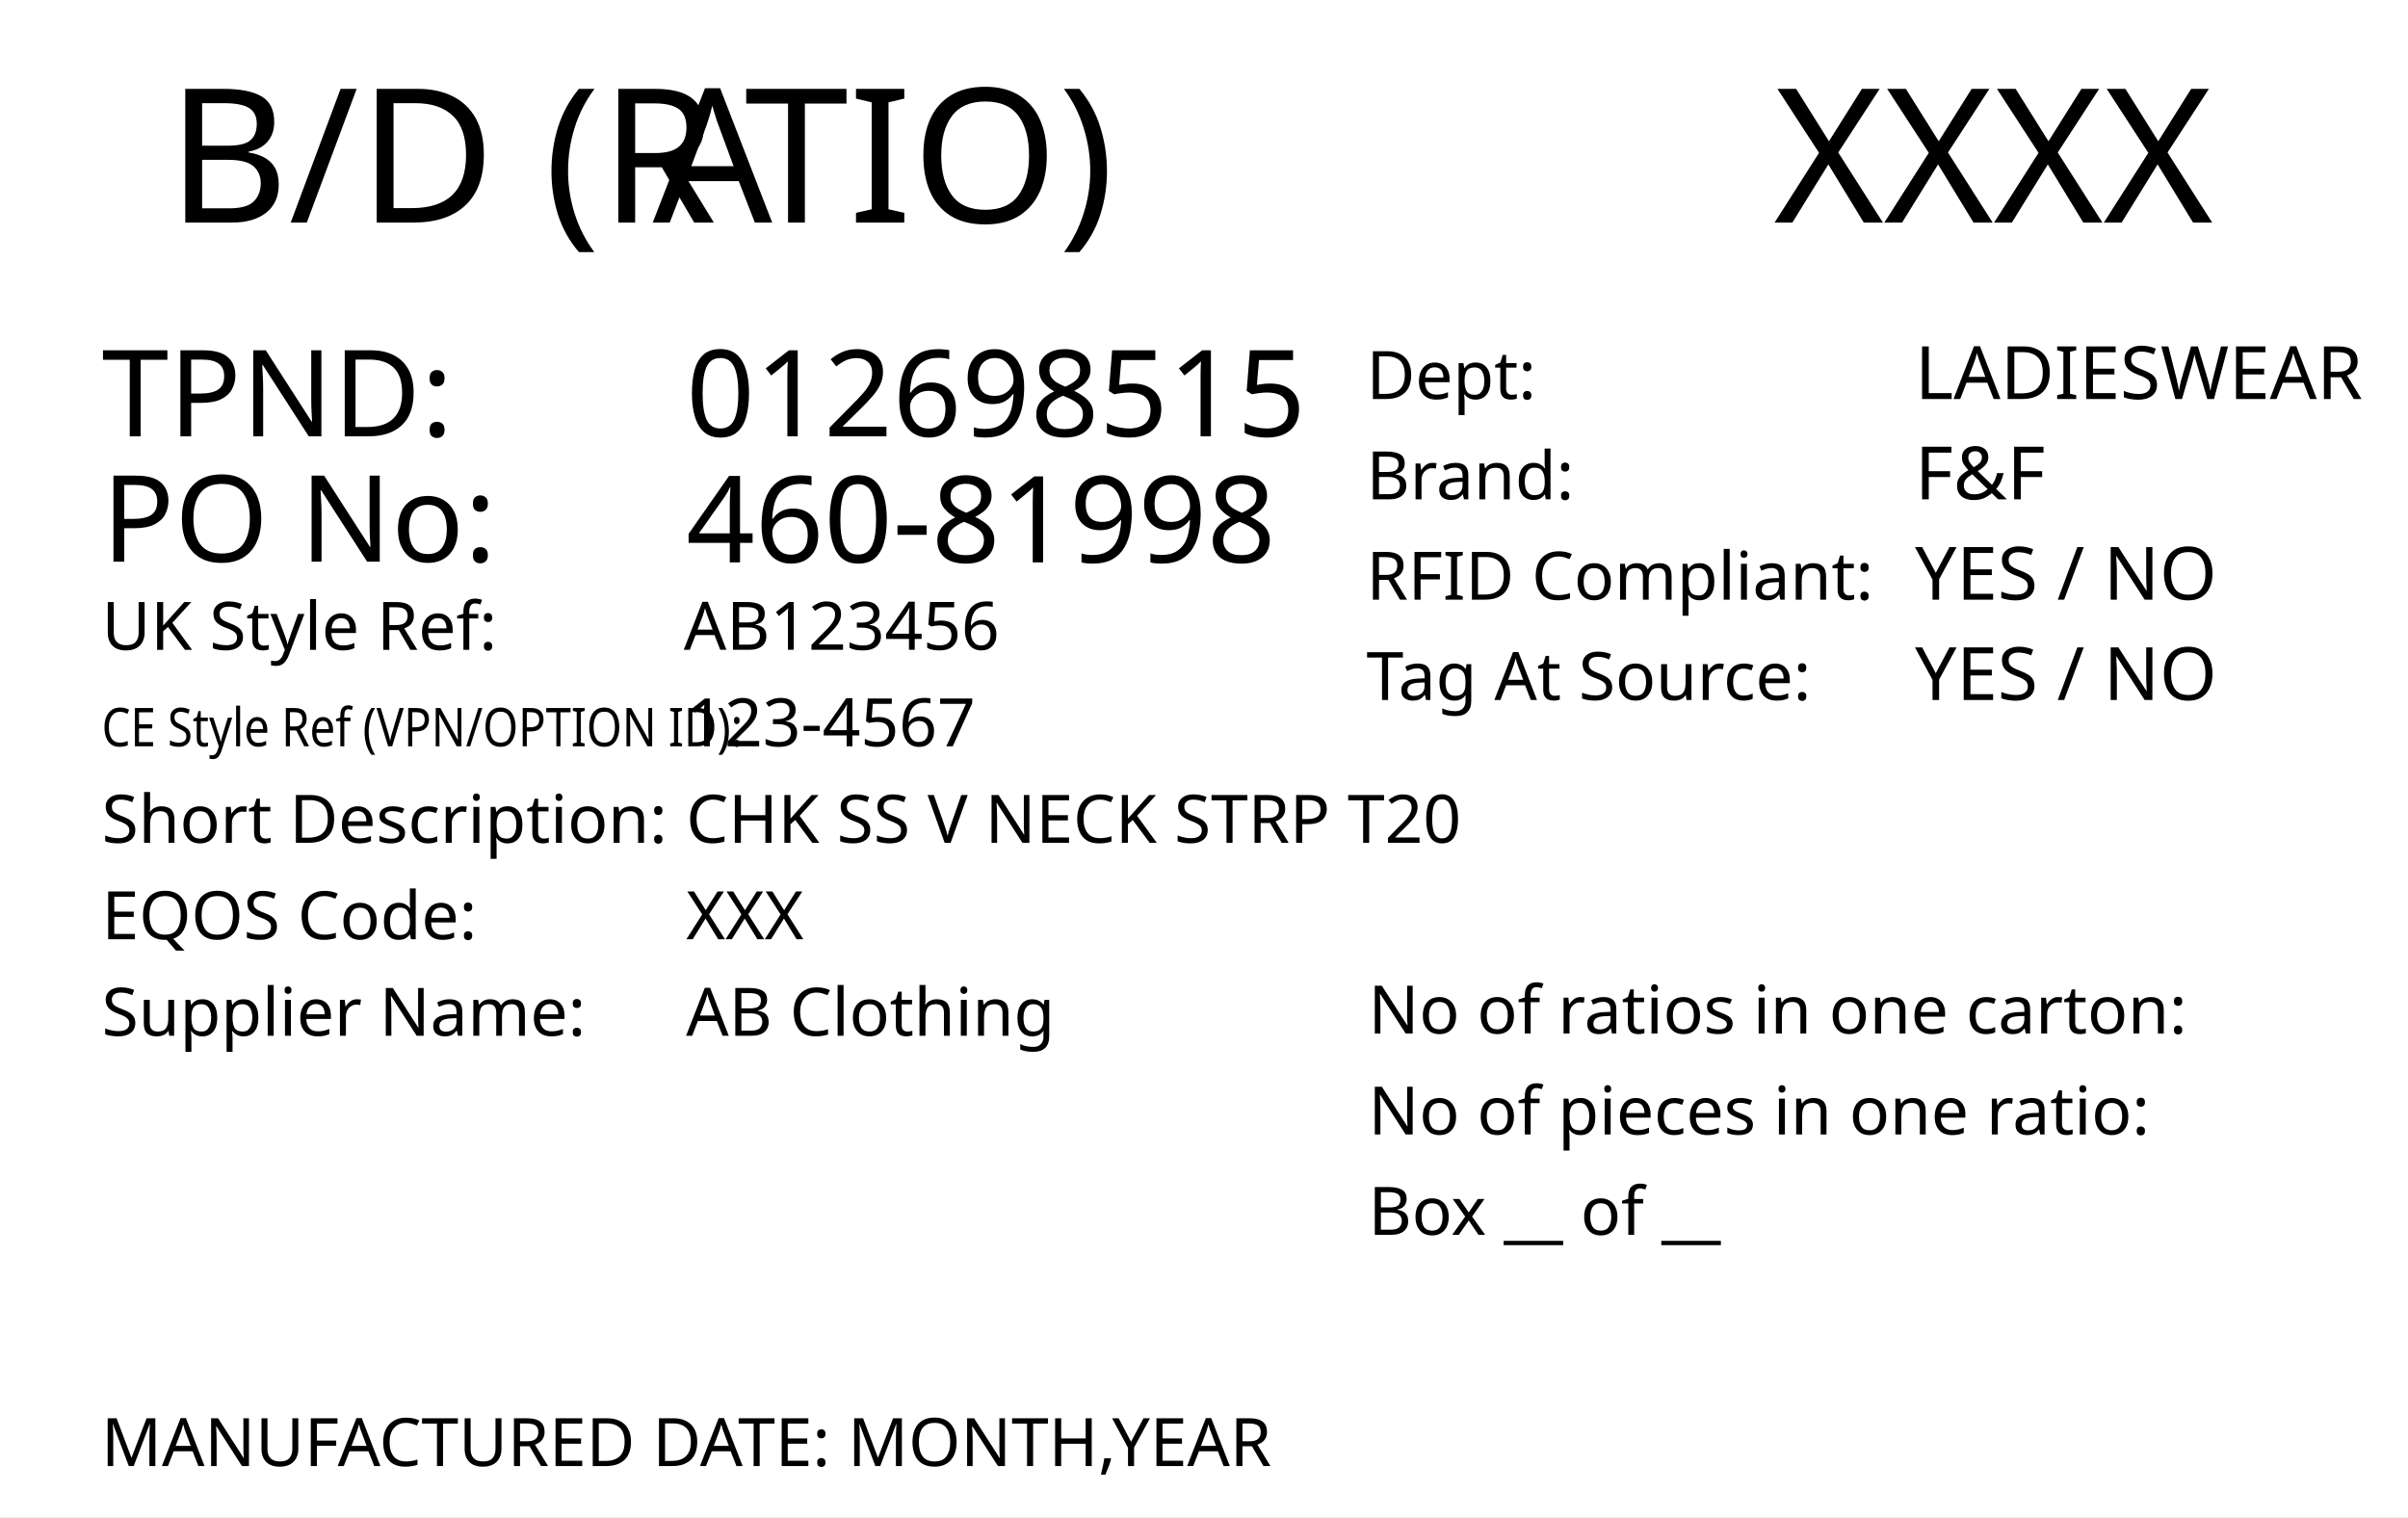
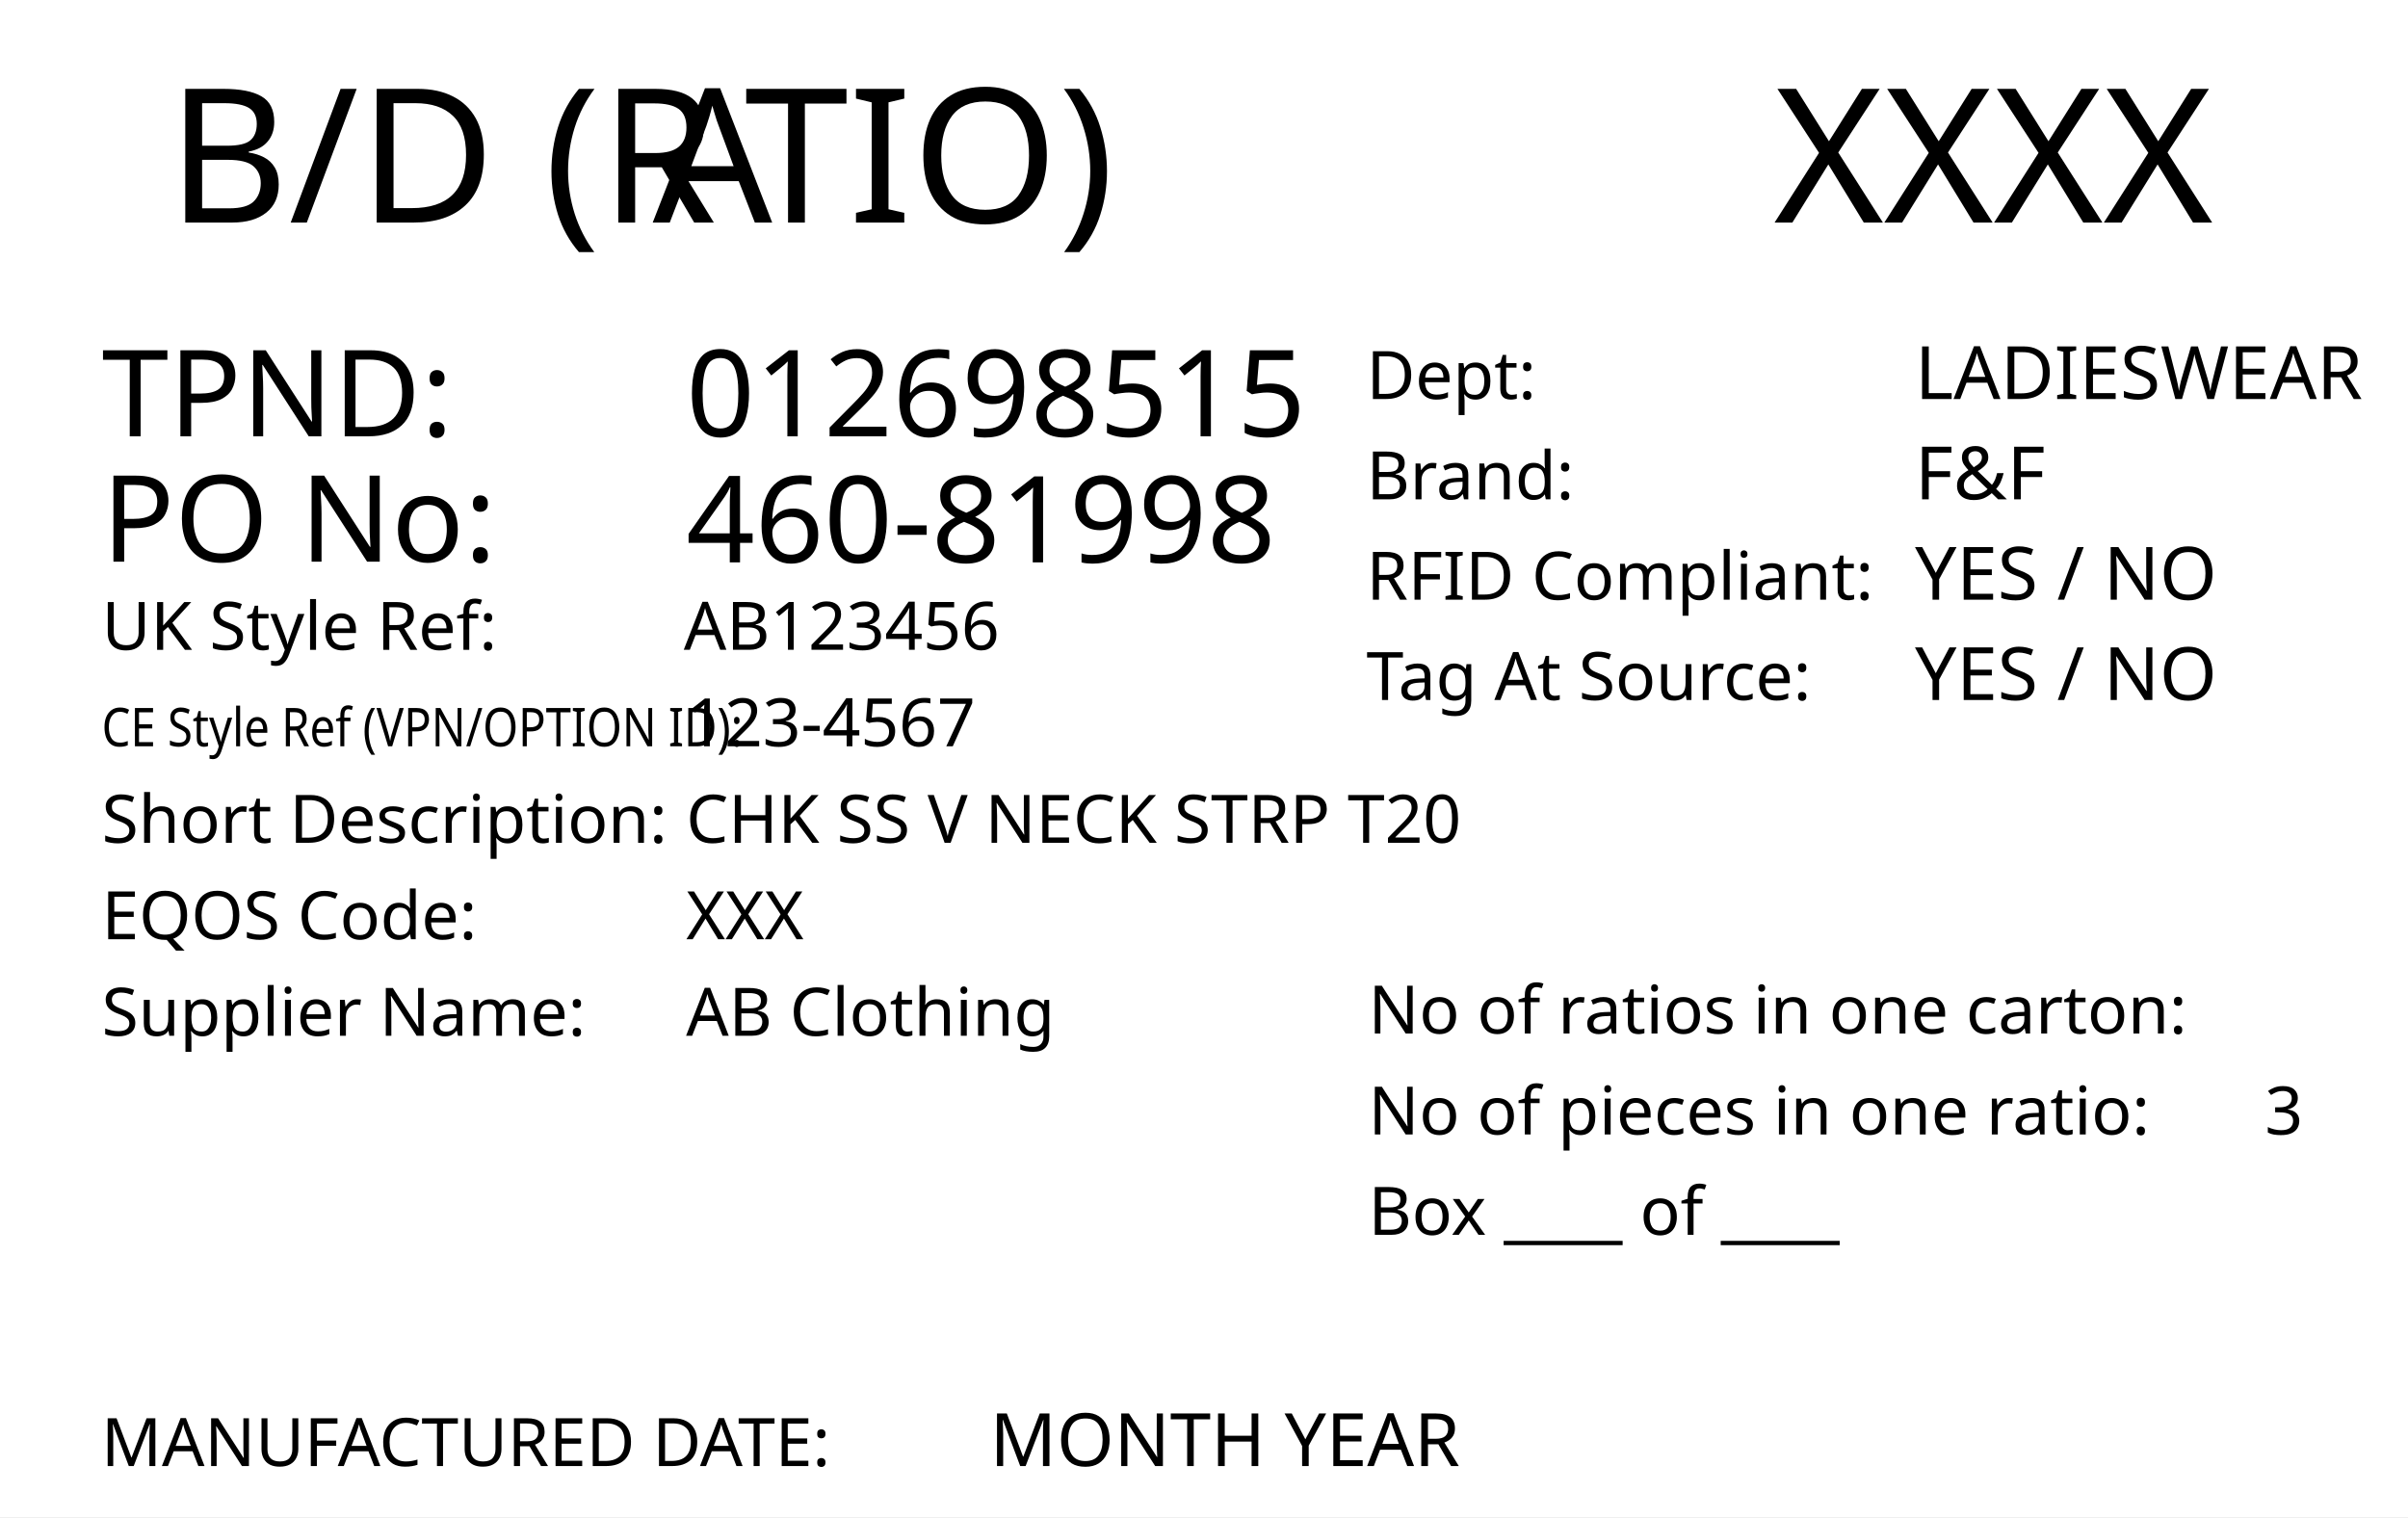
<svg xmlns="http://www.w3.org/2000/svg" version="1.1" id="Layer_1" x="0px" y="0px" viewBox="0 0 360 226.8" style="enable-background:new 0 0 360 226.8;" xml:space="preserve">
  <style type="text/css">
	.st0{fill:#FFFFFF;}
	.st1{font-family:'FranklinGothicBT-RomanCondensed',FrankGoth Cn BT;}
	.st2{font-size:28px;}
	.st3{font-size:10px;}
	.st4{font-size:11px;}
	.st5{font-size:18px;}
	.st6{letter-spacing:43;}
	.st7{font-size:8px;}
	.st8{letter-spacing:5;}
	.st9{letter-spacing:21;}
	.st10{letter-spacing:18;}
	.st11{letter-spacing:-1;}
</style>
  <g>
    <rect y="0" class="st0" width="360" height="226.8" />
  </g>
  <text transform="matrix(1 0 0 1 265.1979 33.2704)" class="st1 st2" id="season_code">XXXX</text>
  <text transform="matrix(1 0 0 1 204.2858 59.6503)" class="st1 st3">Dept: </text>
  <text transform="matrix(1 0 0 1 286.2916 59.6503)" class="st1 st4" id="department">LADIESWEAR</text>
  <text transform="matrix(1 0 0 1 204.2858 74.6503)" class="st1 st3">Brand: </text>
  <text transform="matrix(1 0 0 1 286.2916 74.6503)" class="st1 st4" id="brand">F&amp;F</text>
  <text transform="matrix(1 0 0 1 286.2916 89.6502)" class="st1 st4" id="rfid">YES / NO</text>
  <text transform="matrix(1 0 0 1 204.2858 89.6503)" class="st1 st3">RFID Compliant:</text>
  <text transform="matrix(1 0 0 1 286.2916 104.6502)" class="st1 st4" id="tag_at_source">YES / NO</text>
  <text transform="matrix(1 0 0 1 204.2858 104.6502)" class="st1 st3">Tag At Source:</text>
  <text transform="matrix(1 0 0 1 102.5726 65.2292)" class="st1 st5" id="tpnd">012698515</text>
  <text transform="matrix(1 0 0 1 15.2107 83.9704)" class="st1 st5">PO No: </text>
  <text transform="matrix(1 0 0 1 102.5726 84.0786)" class="st1 st5" id="po_number">460-81998</text>
  <text transform="matrix(1 0 0 1 15.2107 97.1476)">
    <tspan x="0" y="0" class="st1 st3">UK Style Ref:</tspan>
    <tspan x="53.5" y="0" class="st1 st3 st6"> </tspan>
    <tspan x="99.3" y="0" class="st1 st3"> </tspan>
  </text>
  <g>
    <text transform="matrix(0.85 0 0 1 15.2107 111.5718)" class="st1 st7">CE Style Ref (VPN/OPTION ID):</text>
  </g>
  <text transform="matrix(1 0 0 1 102.223 97.1443)" class="st1 st3" id="uk_style">AB123456</text>
  <text transform="matrix(1 0 0 1 102.5726 111.572)" class="st1 st3" id="ce_style">123-4567</text>
  <text transform="matrix(1 0 0 1 15.2107 125.9961)">
    <tspan x="0" y="0" class="st1 st3">Short Description:</tspan>
    <tspan x="74.3" y="0" class="st1 st3 st8"> </tspan>
    <tspan x="83.1" y="0" class="st1 st3"> </tspan>
  </text>
  <text transform="matrix(1 0 0 1 102.5716 125.996)" class="st1 st3" id="description">CHK SS V NECK STRP T20</text>
  <text transform="matrix(1 0 0 1 15.2107 140.4199)">
    <tspan x="0" y="0" class="st1 st3">EQOS Code:</tspan>
    <tspan x="48.8" y="0" class="st1 st3 st9"> </tspan>
    <tspan x="72.6" y="0" class="st1 st3"> </tspan>
  </text>
  <text transform="matrix(1 0 0 1 102.5716 140.4201)" class="st1 st3" id="eqos">XXX</text>
  <text transform="matrix(1 0 0 1 15.2107 154.8441)">
    <tspan x="0" y="0" class="st1 st3">Supplier Name:</tspan>
    <tspan x="61.9" y="0" class="st1 st3 st10"> </tspan>
    <tspan x="82.9" y="0" class="st1 st3"> </tspan>
  </text>
  <text transform="matrix(1 0 0 1 102.5716 154.8441)" class="st1 st3" id="supplier">AB Clothing</text>
  <text transform="matrix(1 0 0 1 15.2107 65.2292)" class="st1 st5">TPND: </text>
  <text transform="matrix(1 0 0 1 24.9816 33.2704)">
    <tspan x="0" y="0" class="st1 st2">B/D (R</tspan>
    <tspan x="72.6" y="0" class="st1 st2 st11">A</tspan>
    <tspan x="86.3" y="0" class="st1 st2">TIO)</tspan>
  </text>
-   <text transform="matrix(1 0 0 1 204.5719 169.6064)" class="st1 st3" id="pieces_in_ratio">No of pieces in one ratio:</text>
+   <text transform="matrix(1 0 0 1 204.5719 169.6064)" class="st1 st3">No of pieces in one ratio:</text>
+   <text id="pieces_in_ratio" class="st1 st3" transform="matrix(1 0 0 1 338.59 169.6064)">3</text>
  <text transform="matrix(1 0 0 1 204.5719 154.5131)" class="st1 st3">No of ratios in one carton:</text>
-   <text transform="matrix(1 0 0 1 204.5719 184.6064)" class="st1 st3">Box __ of __</text>
+   <text transform="matrix(1 0 0 1 204.5719 184.6064)" class="st1 st3">Box ____ of ____</text>
  <g>
-     <text transform="matrix(1 0 0 1 15.1311 219.1768)" class="st1 st3">MANUFACTURED DATE: MONTH,YEAR</text>
+     <text transform="matrix(1 0 0 1 15.1311 219.1768)" class="st1 st3">MANUFACTURED DATE: </text>
+     <text transform="matrix(1 0 0 1 145.131 219.1768)" class="st1 st4" id="manufactured_date"> MONTH YEAR</text>
  </g>
</svg>
